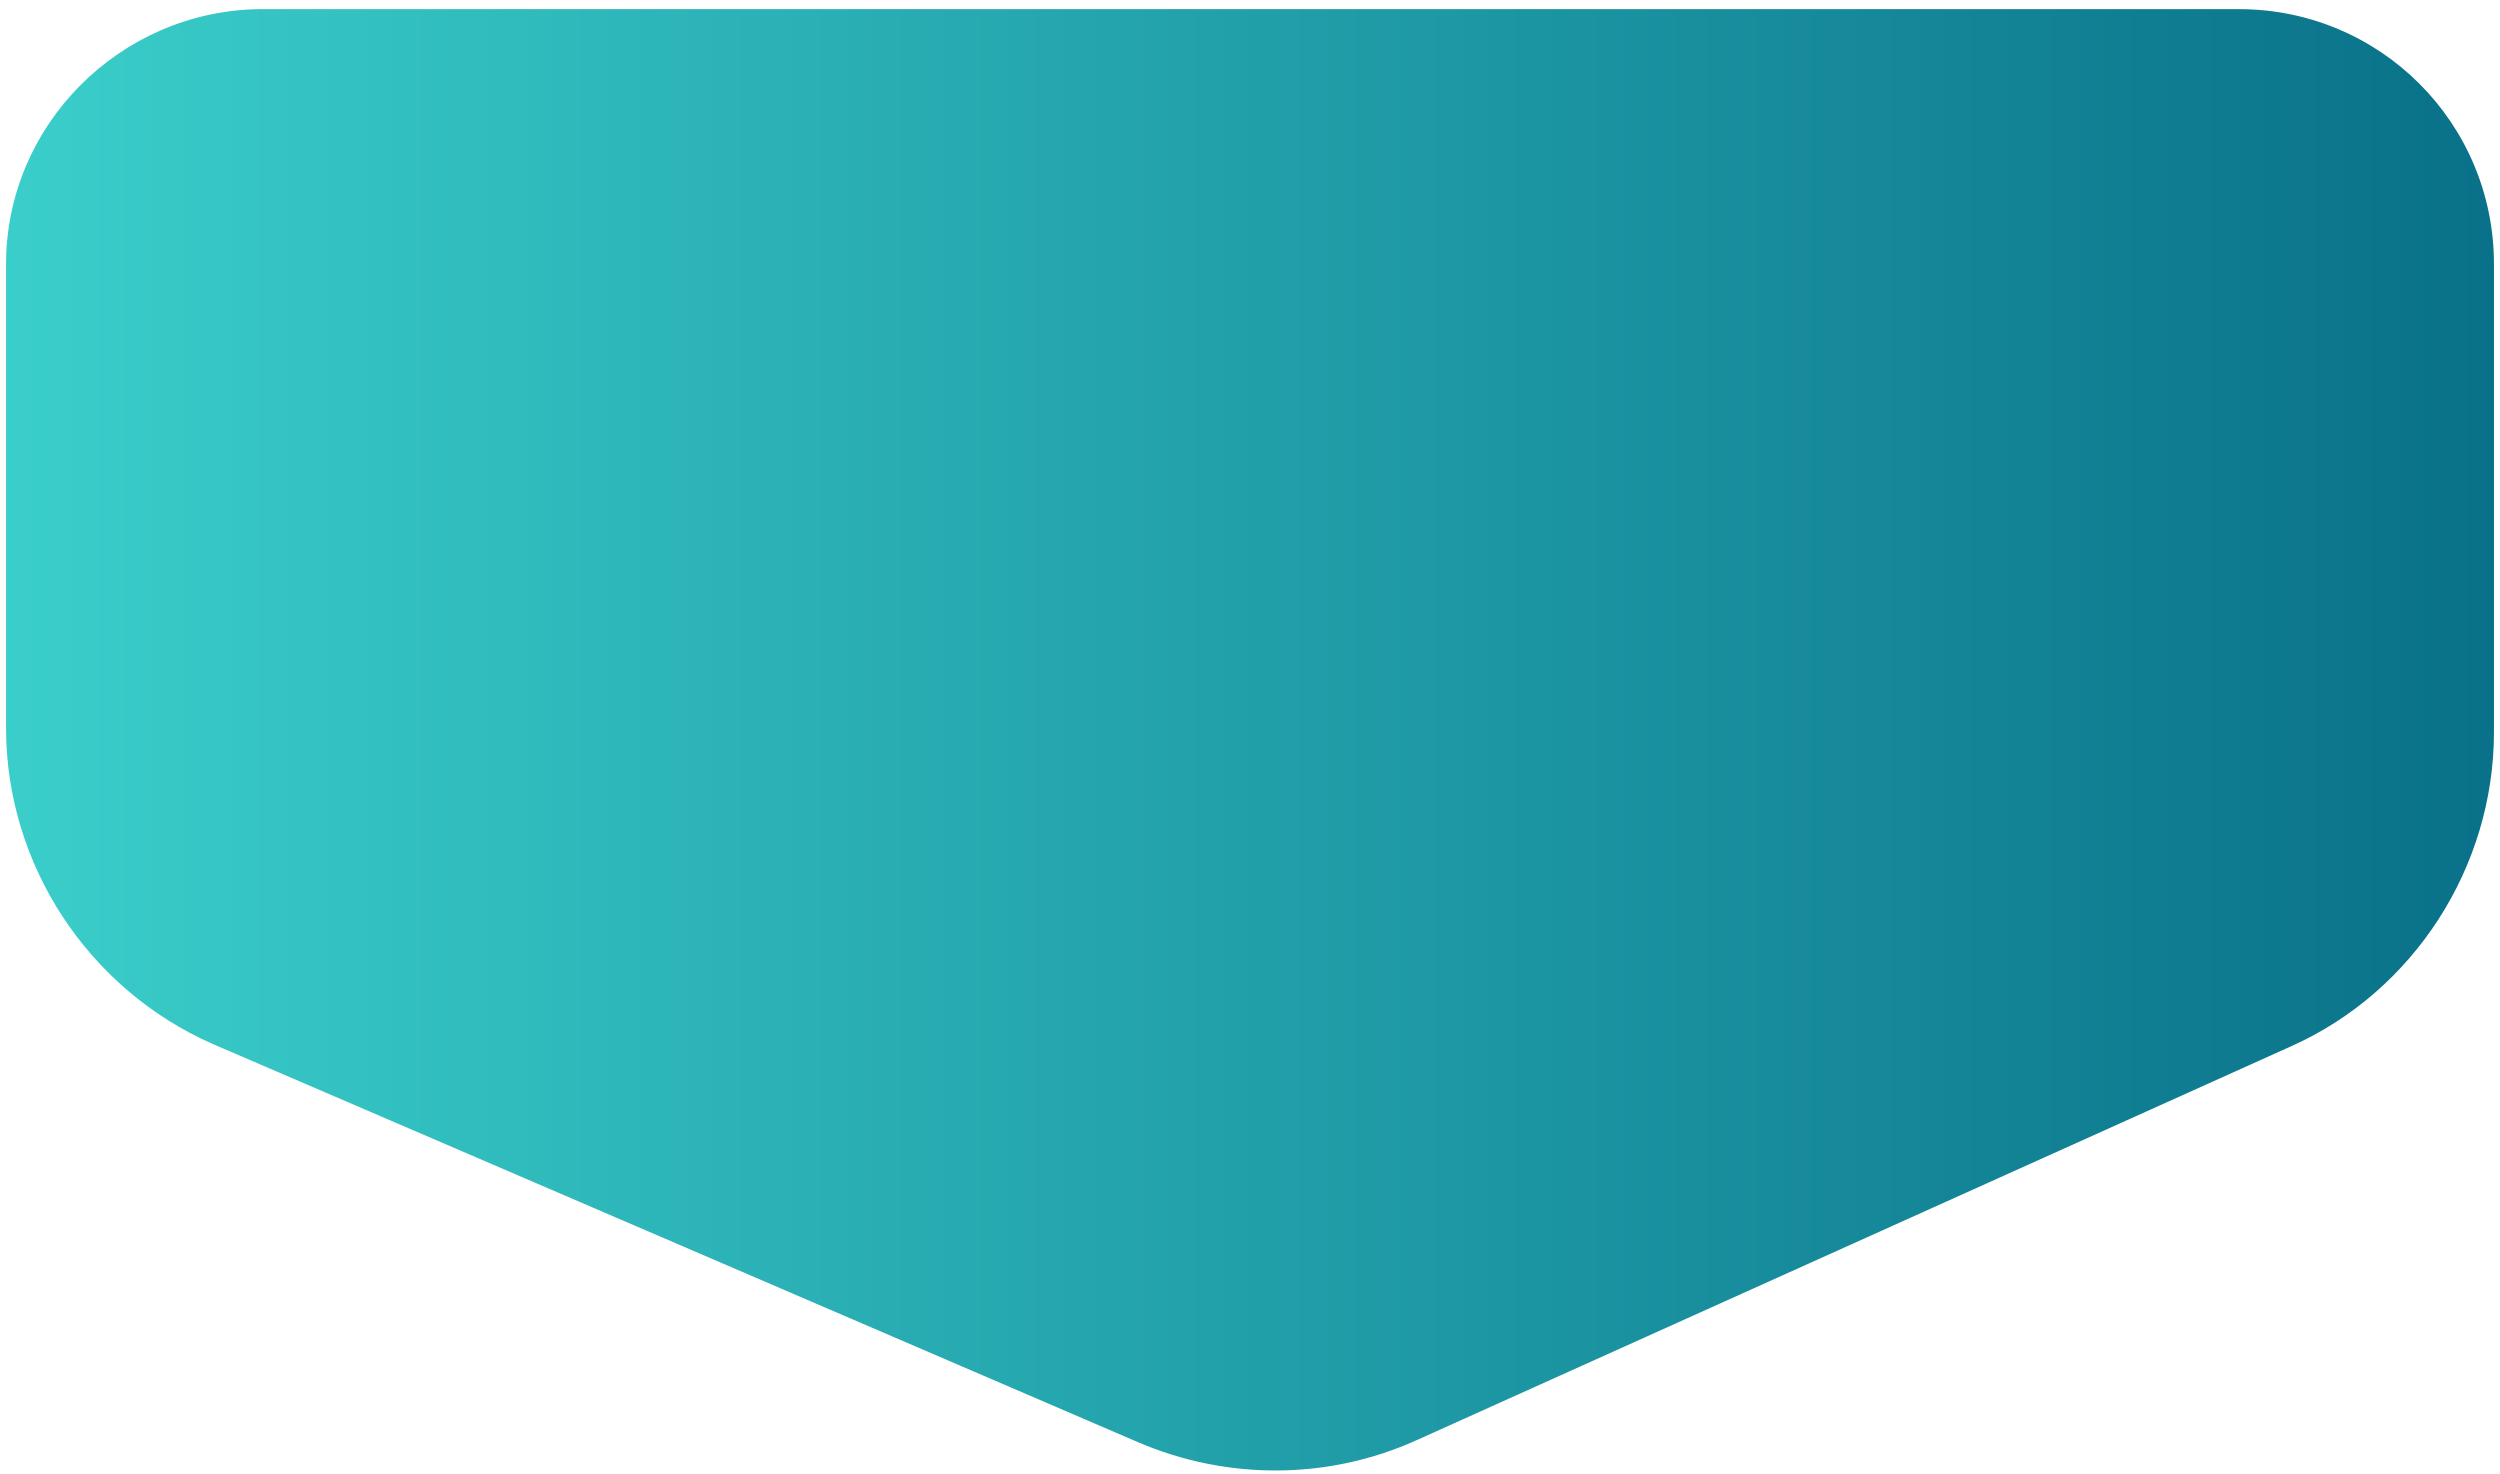
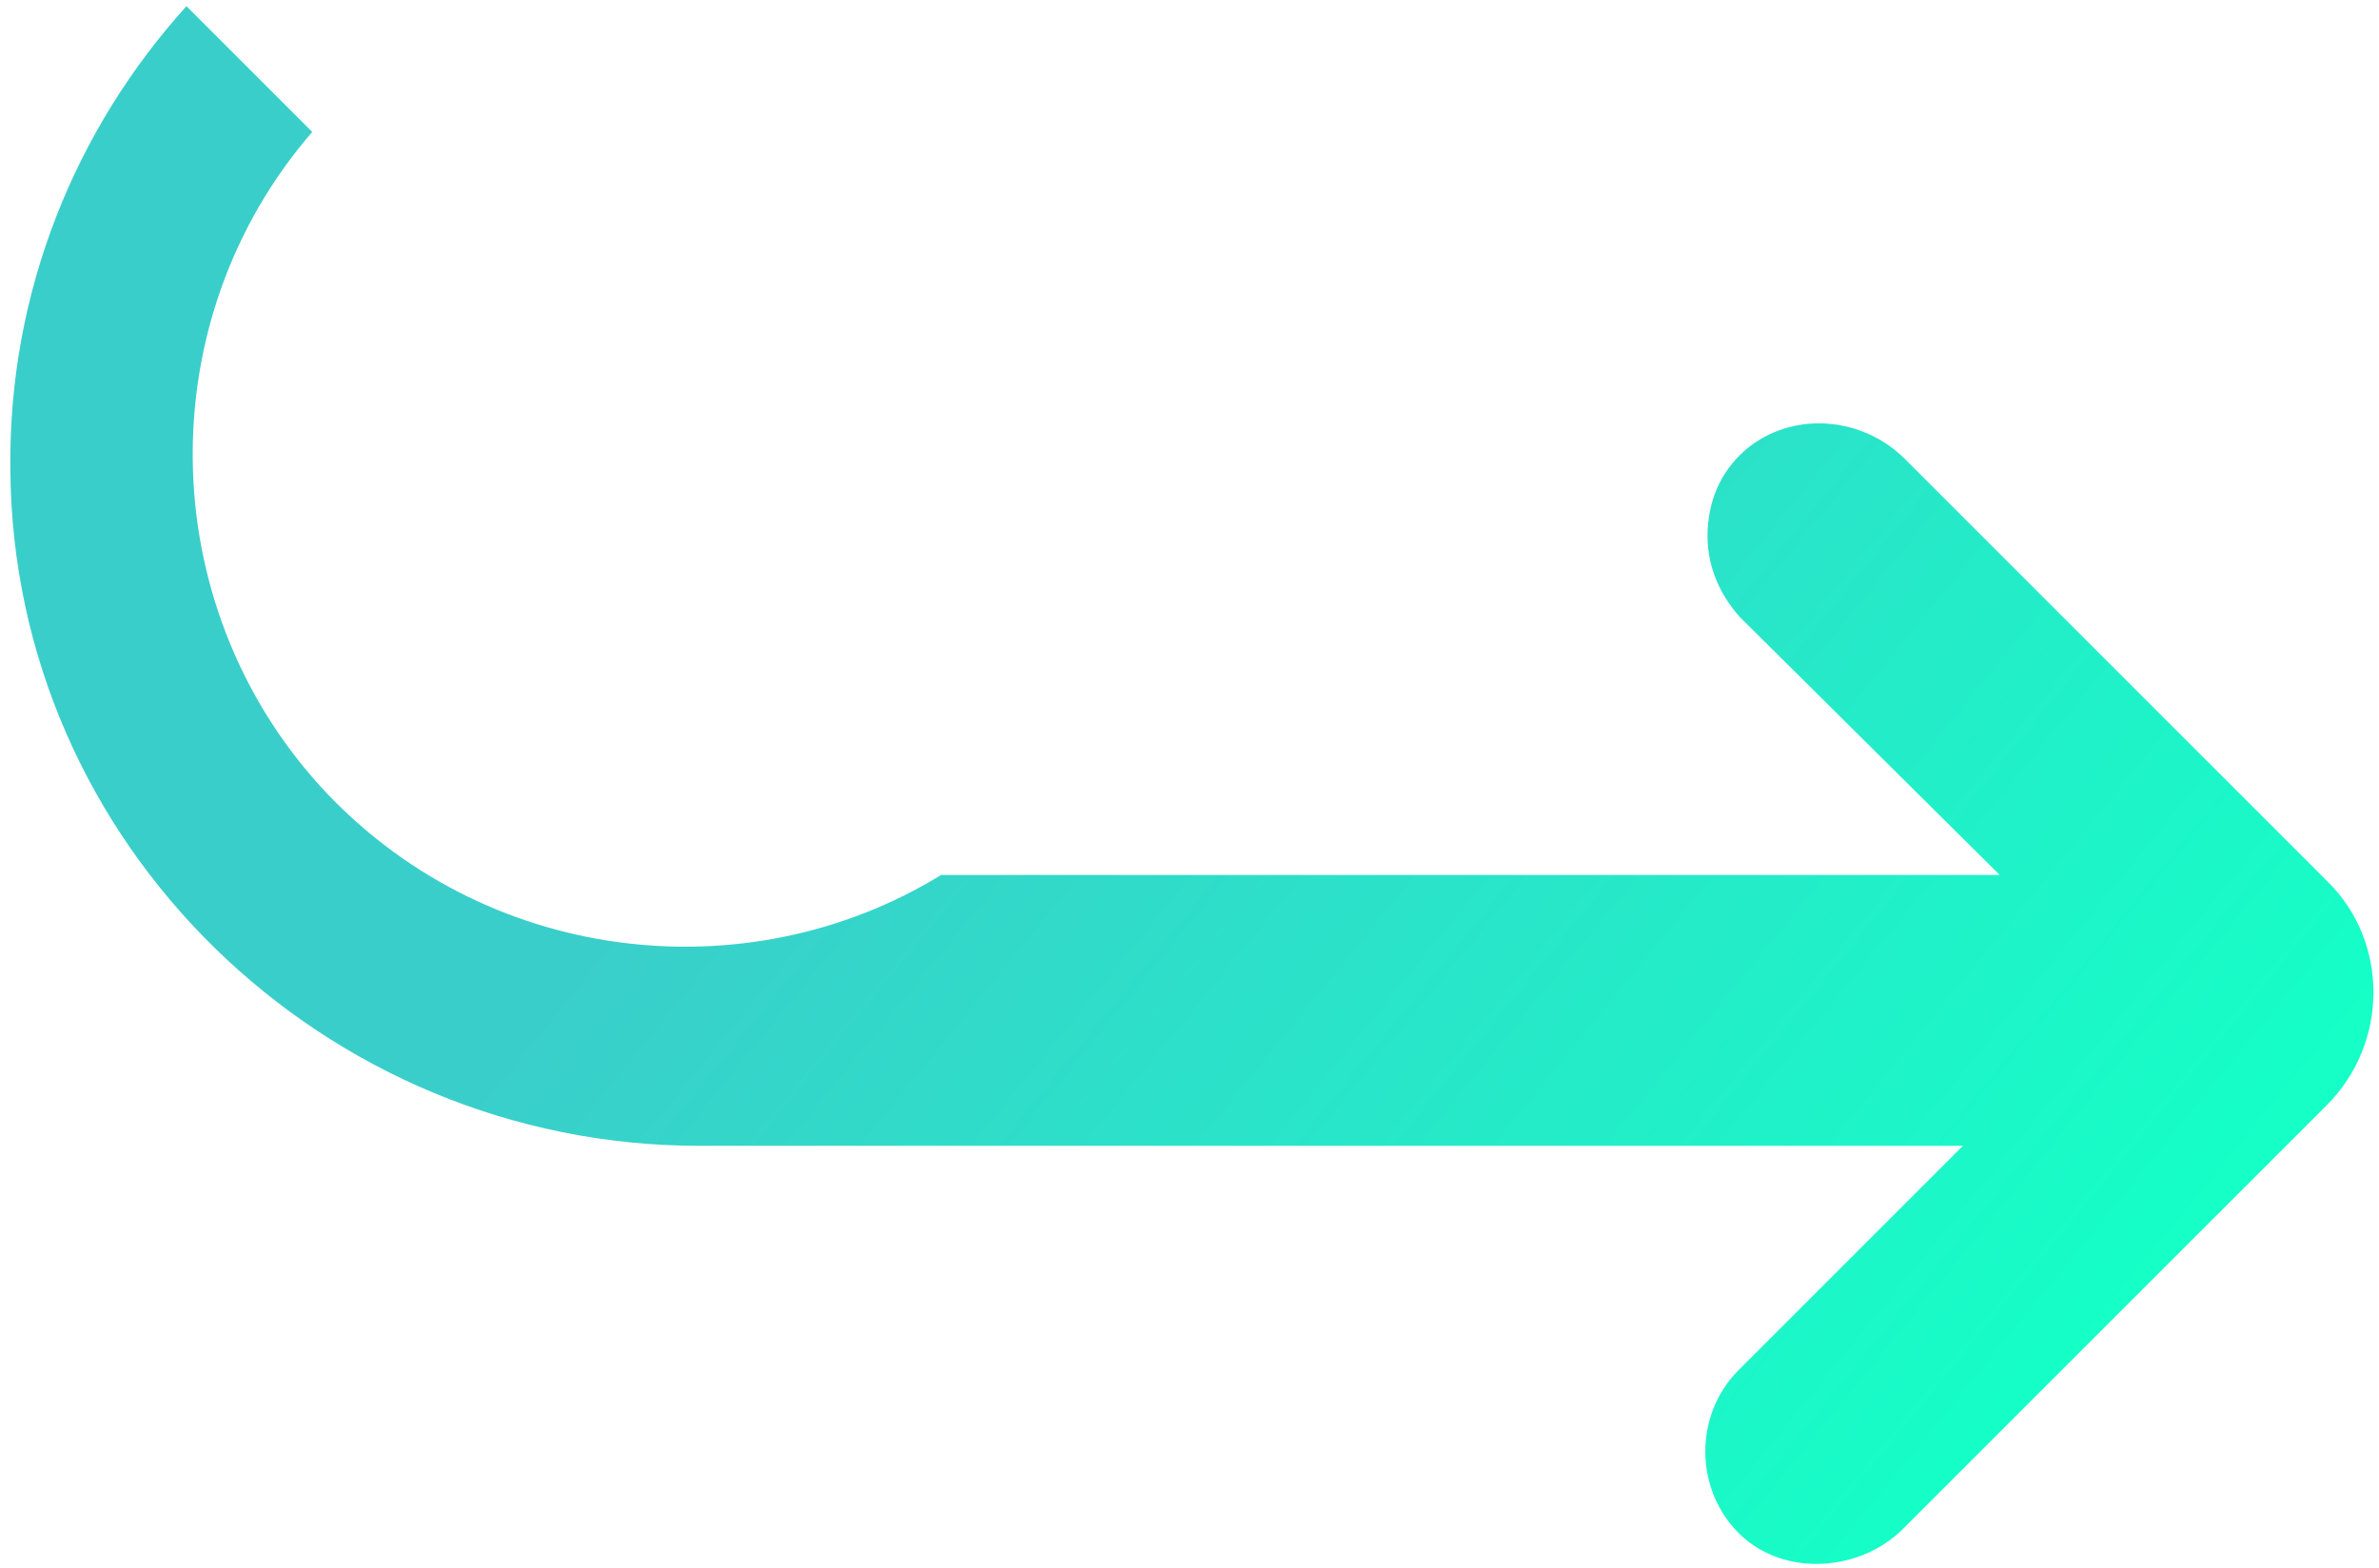
- <svg xmlns="http://www.w3.org/2000/svg" width="207" height="122" viewBox="0 0 207 122" fill="none">
-   <path d="M0.5 21.872V60.264C0.5 71.607 7.308 81.903 17.608 86.44L94.248 119.422C101.58 122.563 109.959 122.563 117.292 119.248L189.741 86.615C199.866 82.078 206.5 71.782 206.5 60.613V21.872C206.5 10.18 197.073 0.757 185.376 0.757H21.449C9.927 0.931 0.5 10.355 0.5 21.872Z" fill="url(#paint0_linear_2533_117)" />
+ <svg xmlns="http://www.w3.org/2000/svg" width="214" height="141" viewBox="0 0 214 141" fill="none">
+   <path d="M209.474 79.412L171.351 41.29C167.522 37.46 161.255 36.938 157.077 40.419C154.64 42.508 153.596 45.293 153.596 48.253C153.596 50.864 154.64 53.475 156.555 55.564L179.881 78.716H84.662C67.08 89.508 43.406 86.723 28.784 70.708C13.813 54.171 13.465 28.756 28.087 11.871L16.772 0.556C6.85 11.523 0.757 26.145 0.931 42.16C1.105 75.931 29.132 103.086 62.902 103.086H176.574L156.381 123.279C152.377 127.283 152.377 134.072 156.555 138.076C160.559 141.905 167.348 141.383 171.177 137.553L209.3 99.431C214.87 93.86 214.87 84.808 209.474 79.412Z" fill="url(#paint0_linear_2018_123)" />
  <defs>
-     <linearGradient id="paint0_linear_2533_117" x1="0.422" y1="61.365" x2="206.383" y2="61.365" gradientUnits="userSpaceOnUse">
-       <stop stop-color="#3ACECA" />
-       <stop offset="1" stop-color="#097189" />
+     <linearGradient id="paint0_linear_2018_123" x1="179.462" y1="131.959" x2="80.765" y2="51.526" gradientUnits="userSpaceOnUse">
+       <stop stop-color="#15FFC7" />
+       <stop offset="1" stop-color="#3ACECA" />
    </linearGradient>
  </defs>
</svg>
